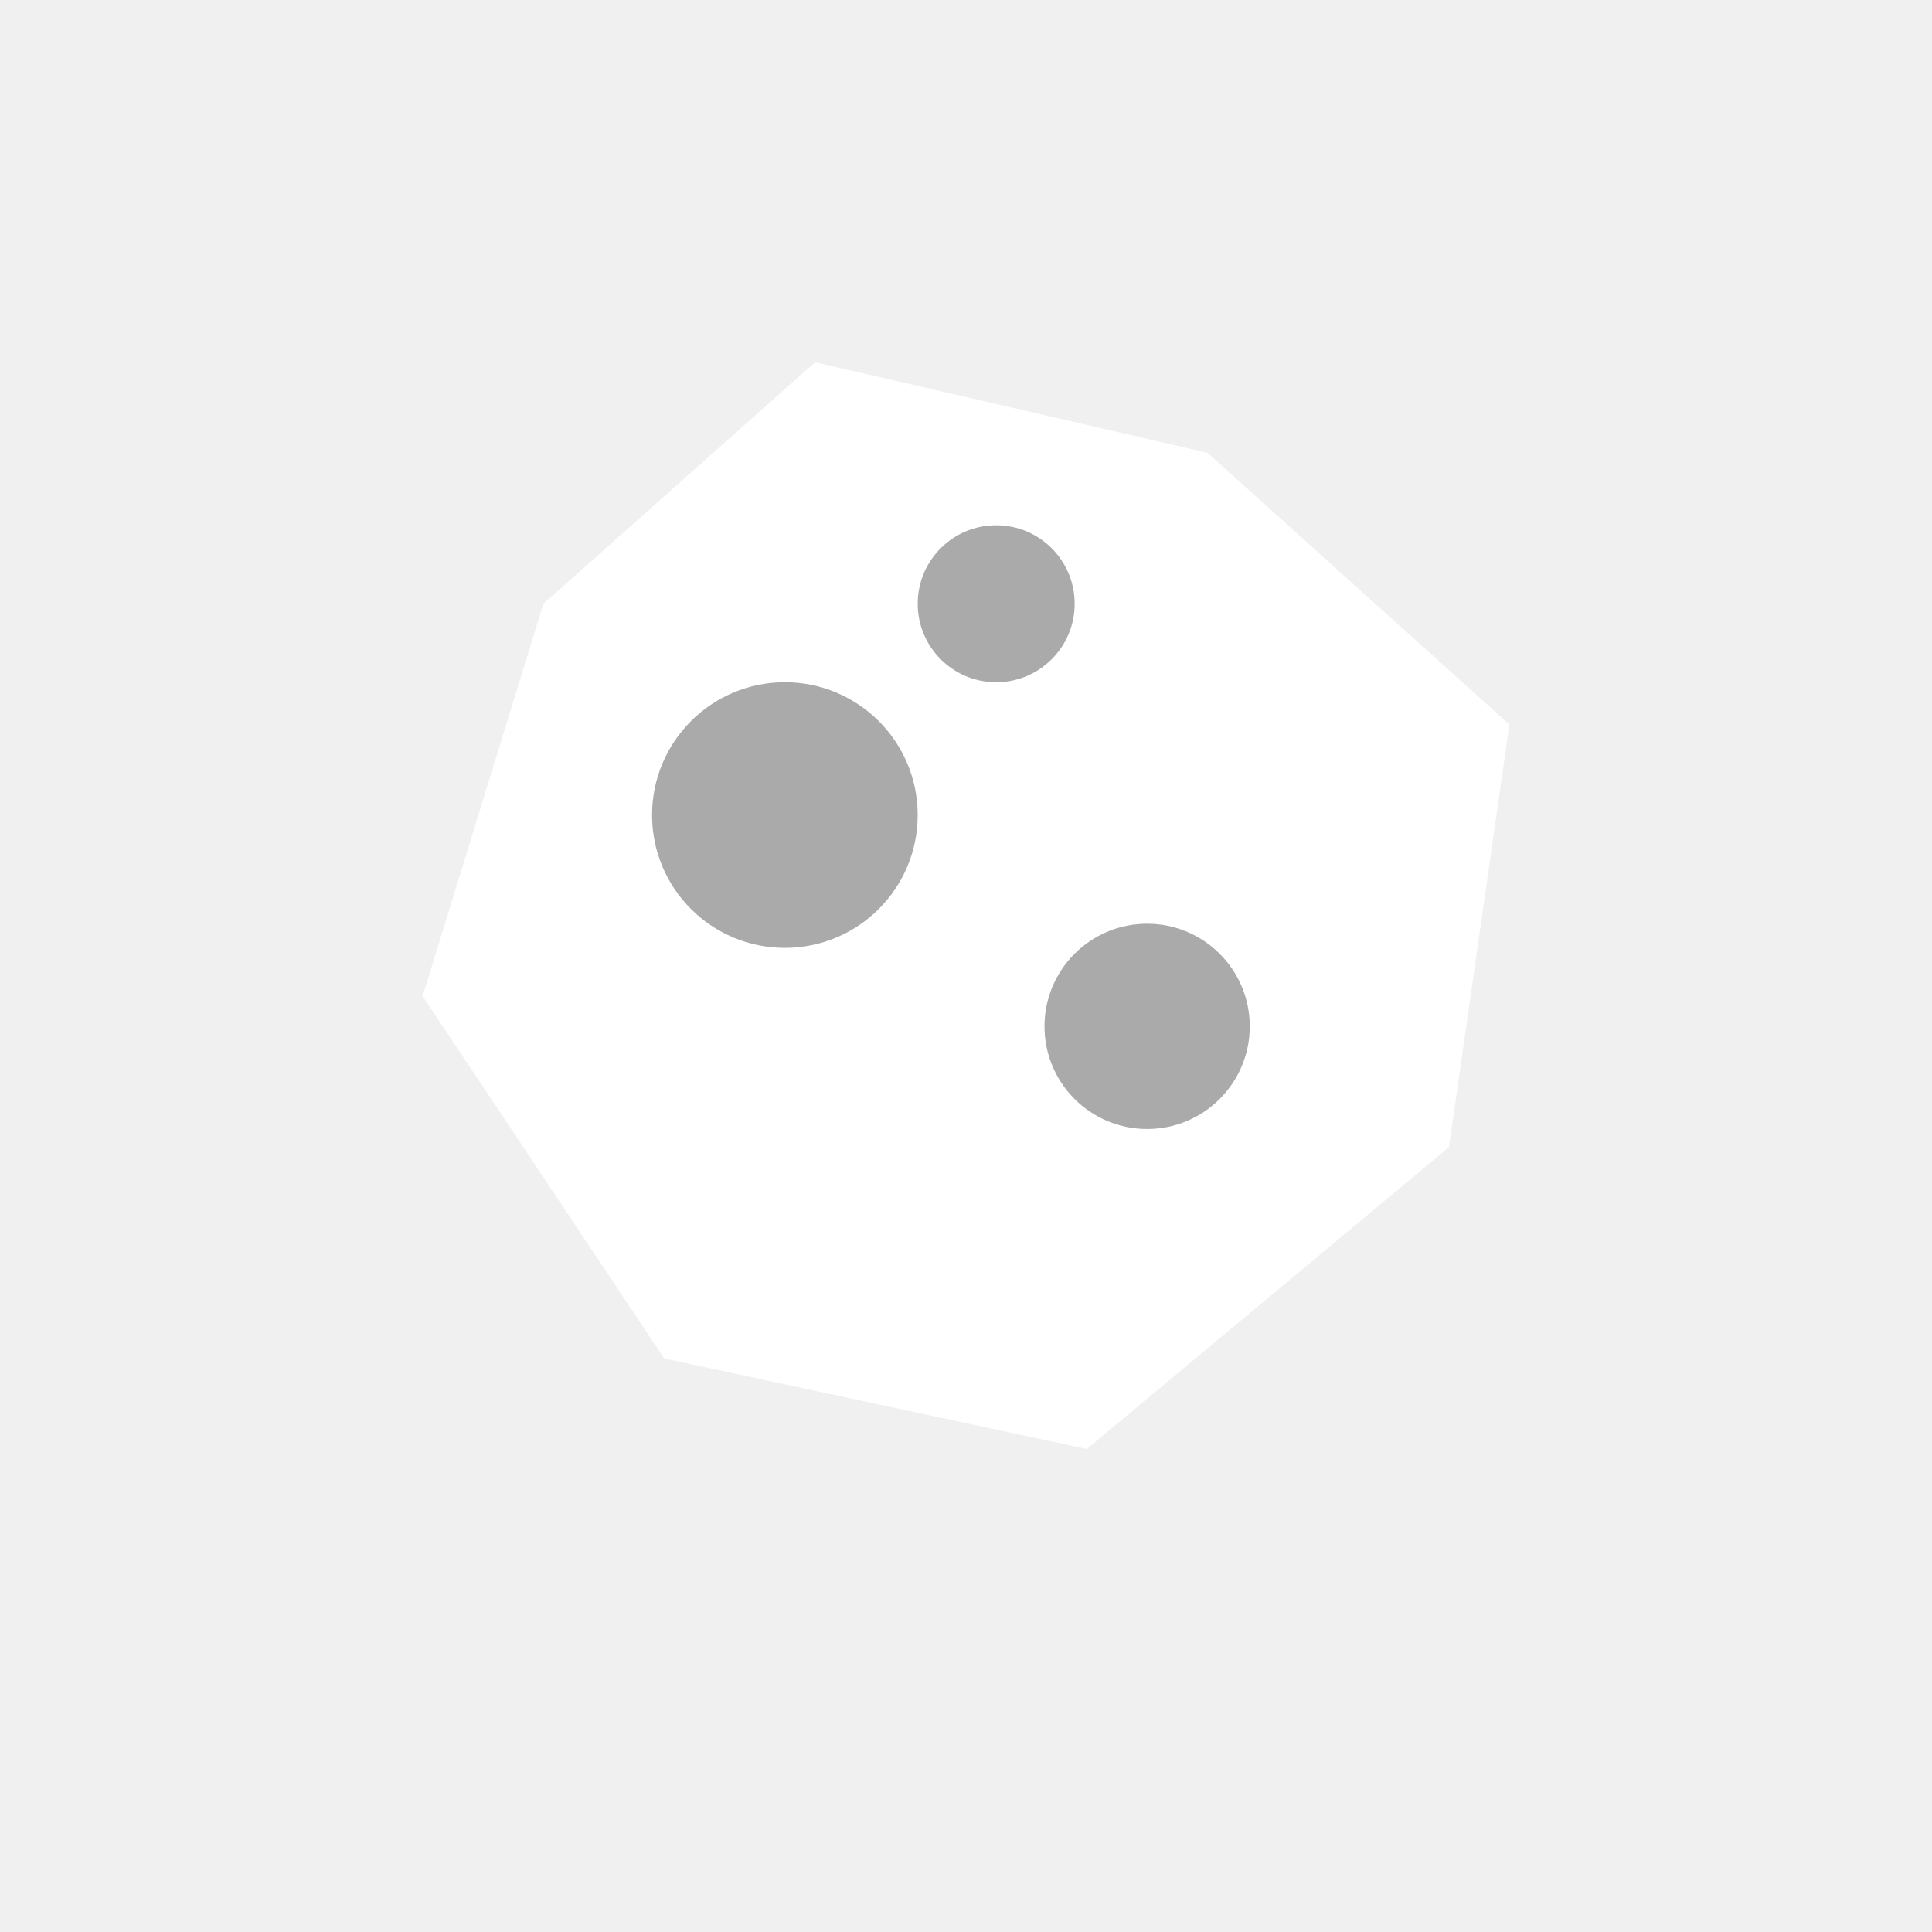
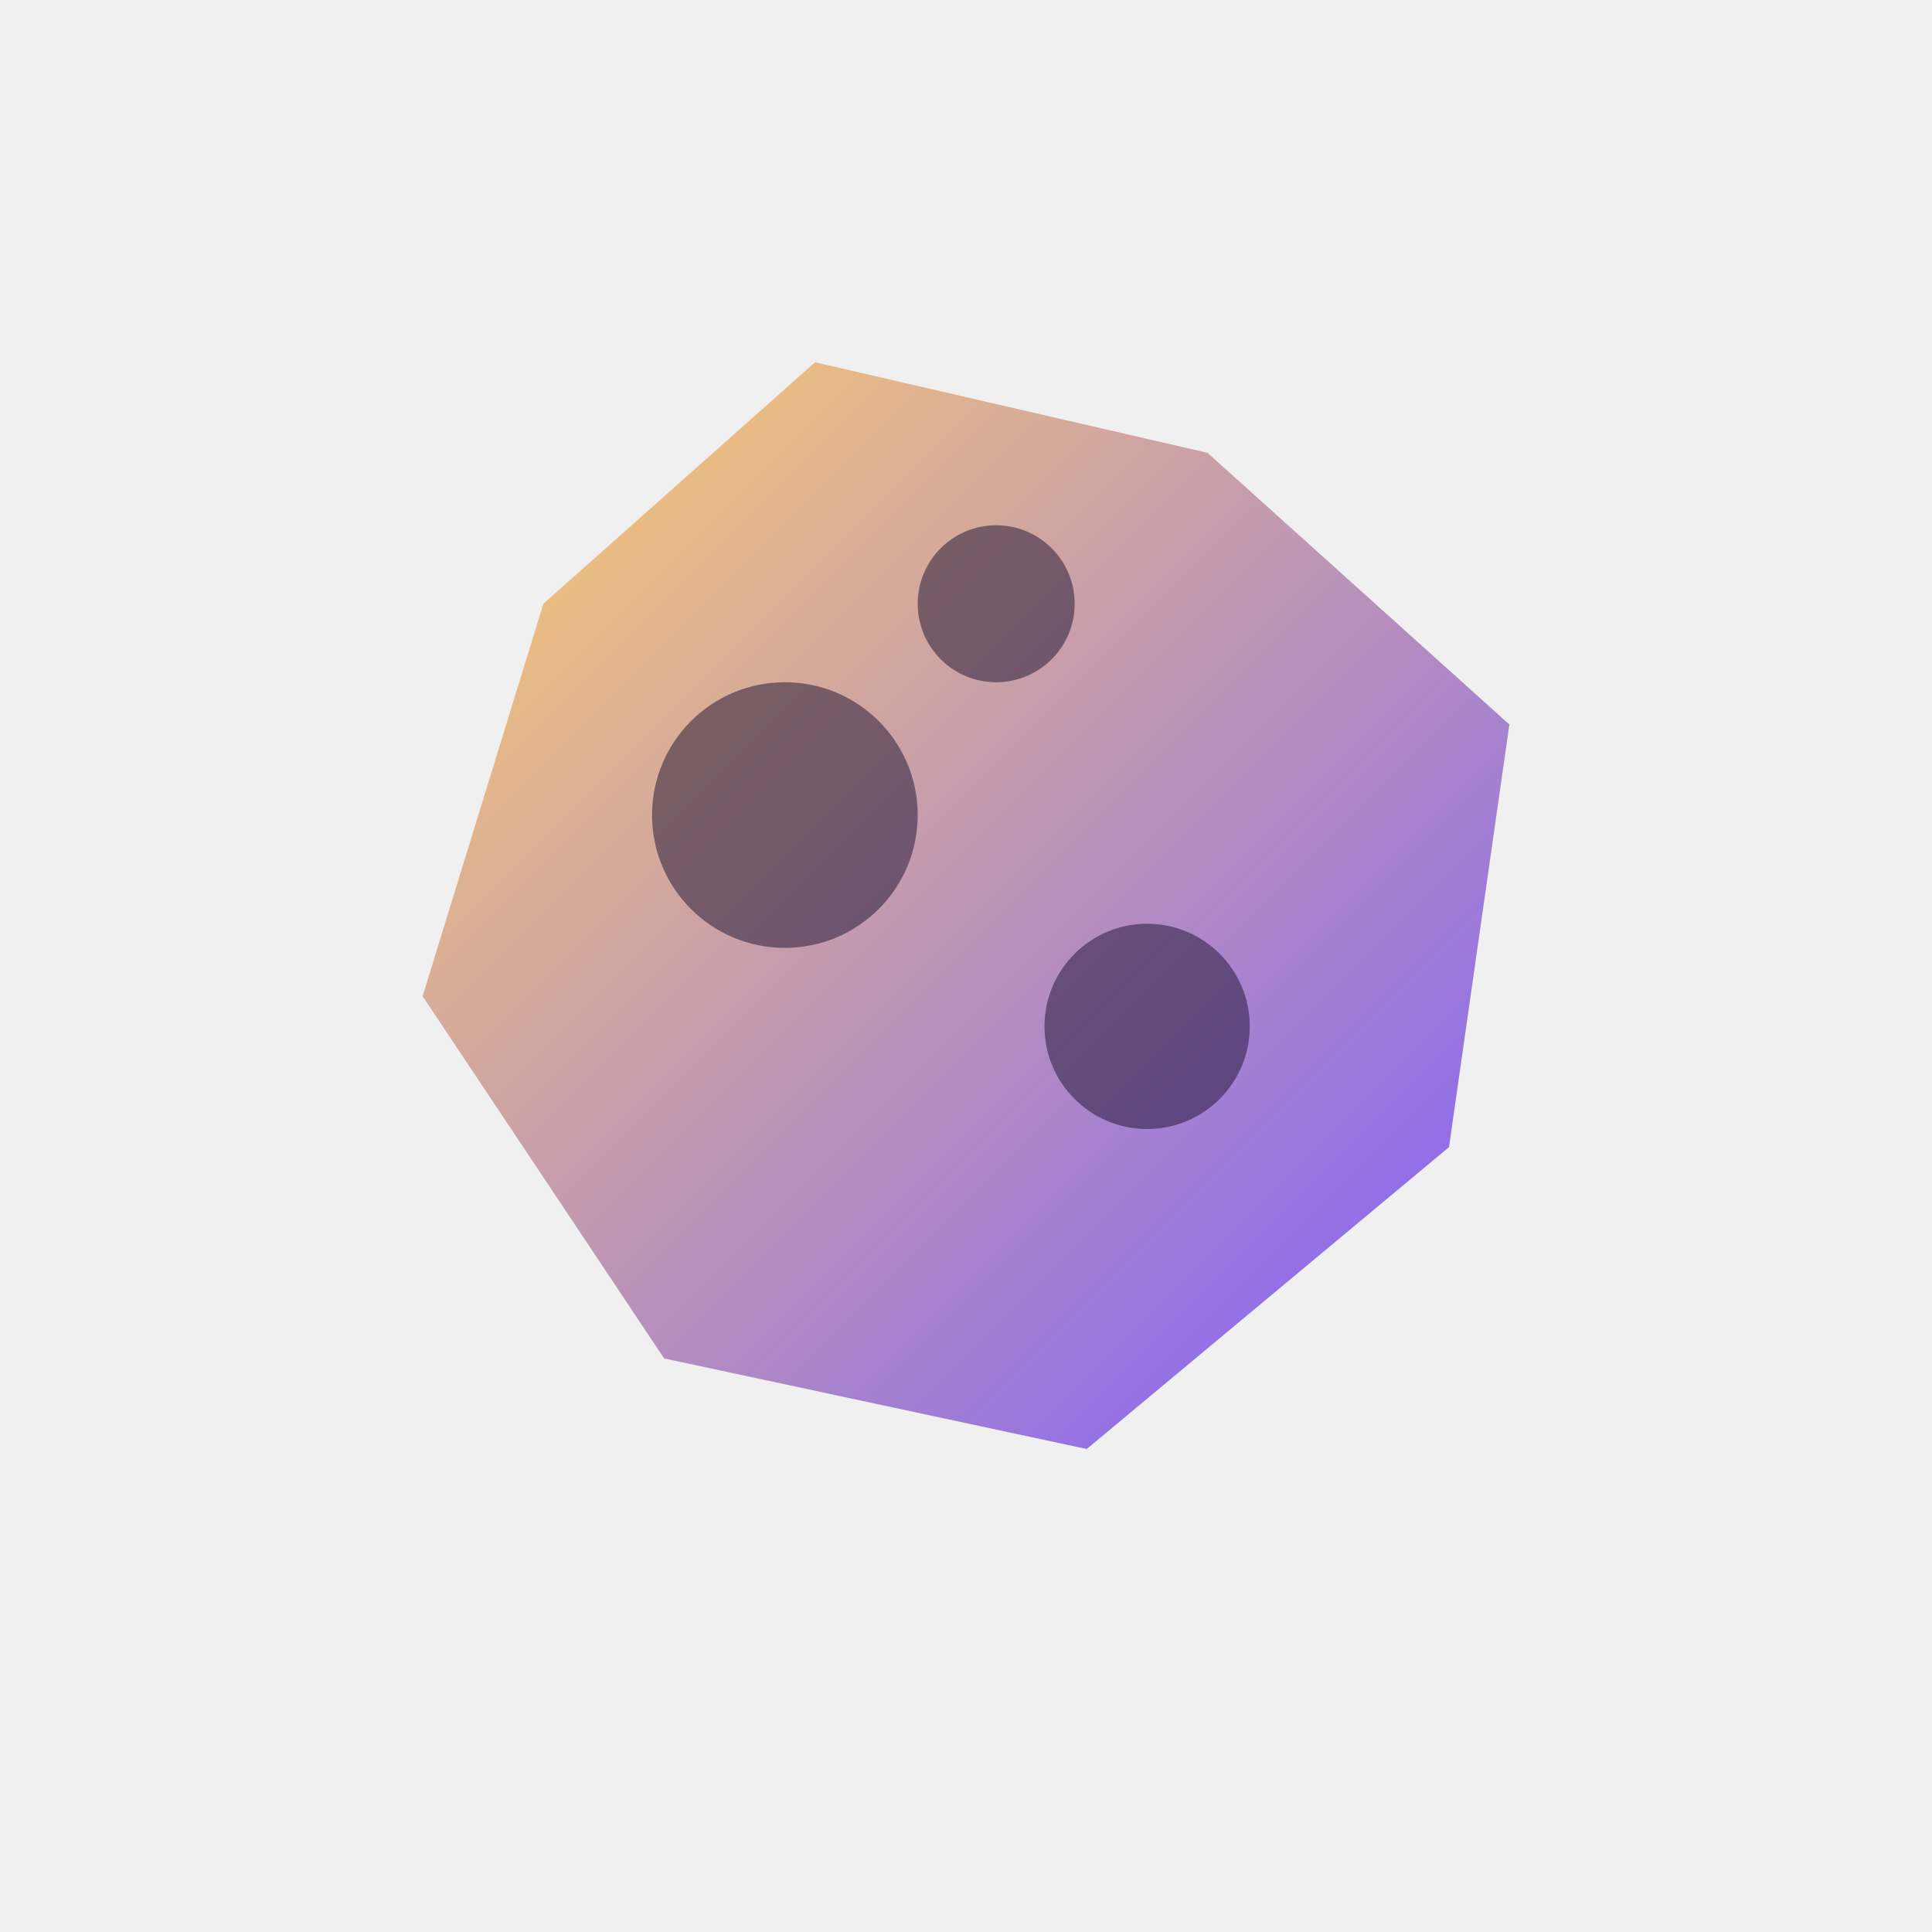
<svg xmlns="http://www.w3.org/2000/svg" width="64" height="64" viewBox="0 0 64 64">
-   <path d="M27 12 L40 15 L50 24 L48 38 L36 48 L22 45 L14 33 L18 20 Z" fill="#ffffff" />
-   <circle cx="26" cy="27" r="4.4" fill="#00000055" />
-   <circle cx="38" cy="34" r="3.4" fill="#00000055" />
-   <circle cx="33" cy="20" r="2.6" fill="#00000055" />
+   <defs>
+     <linearGradient id="g" x1="0" x2="1" y1="0" y2="1">
+       <stop offset="0" stop-color="#ffcf6b" />
+       <stop offset="1" stop-color="#7c5cff" />
+     </linearGradient>
+   </defs>
+   <path d="M27 12 L40 15 L50 24 L48 38 L36 48 L22 45 L14 33 L18 20 Z" fill="url(#g)" />
+   <circle cx="26" cy="27" r="4.4" fill="#1a1030" opacity="0.5" />
+   <circle cx="38" cy="34" r="3.4" fill="#1a1030" opacity="0.5" />
+   <circle cx="33" cy="20" r="2.6" fill="#1a1030" opacity="0.5" />
</svg>
